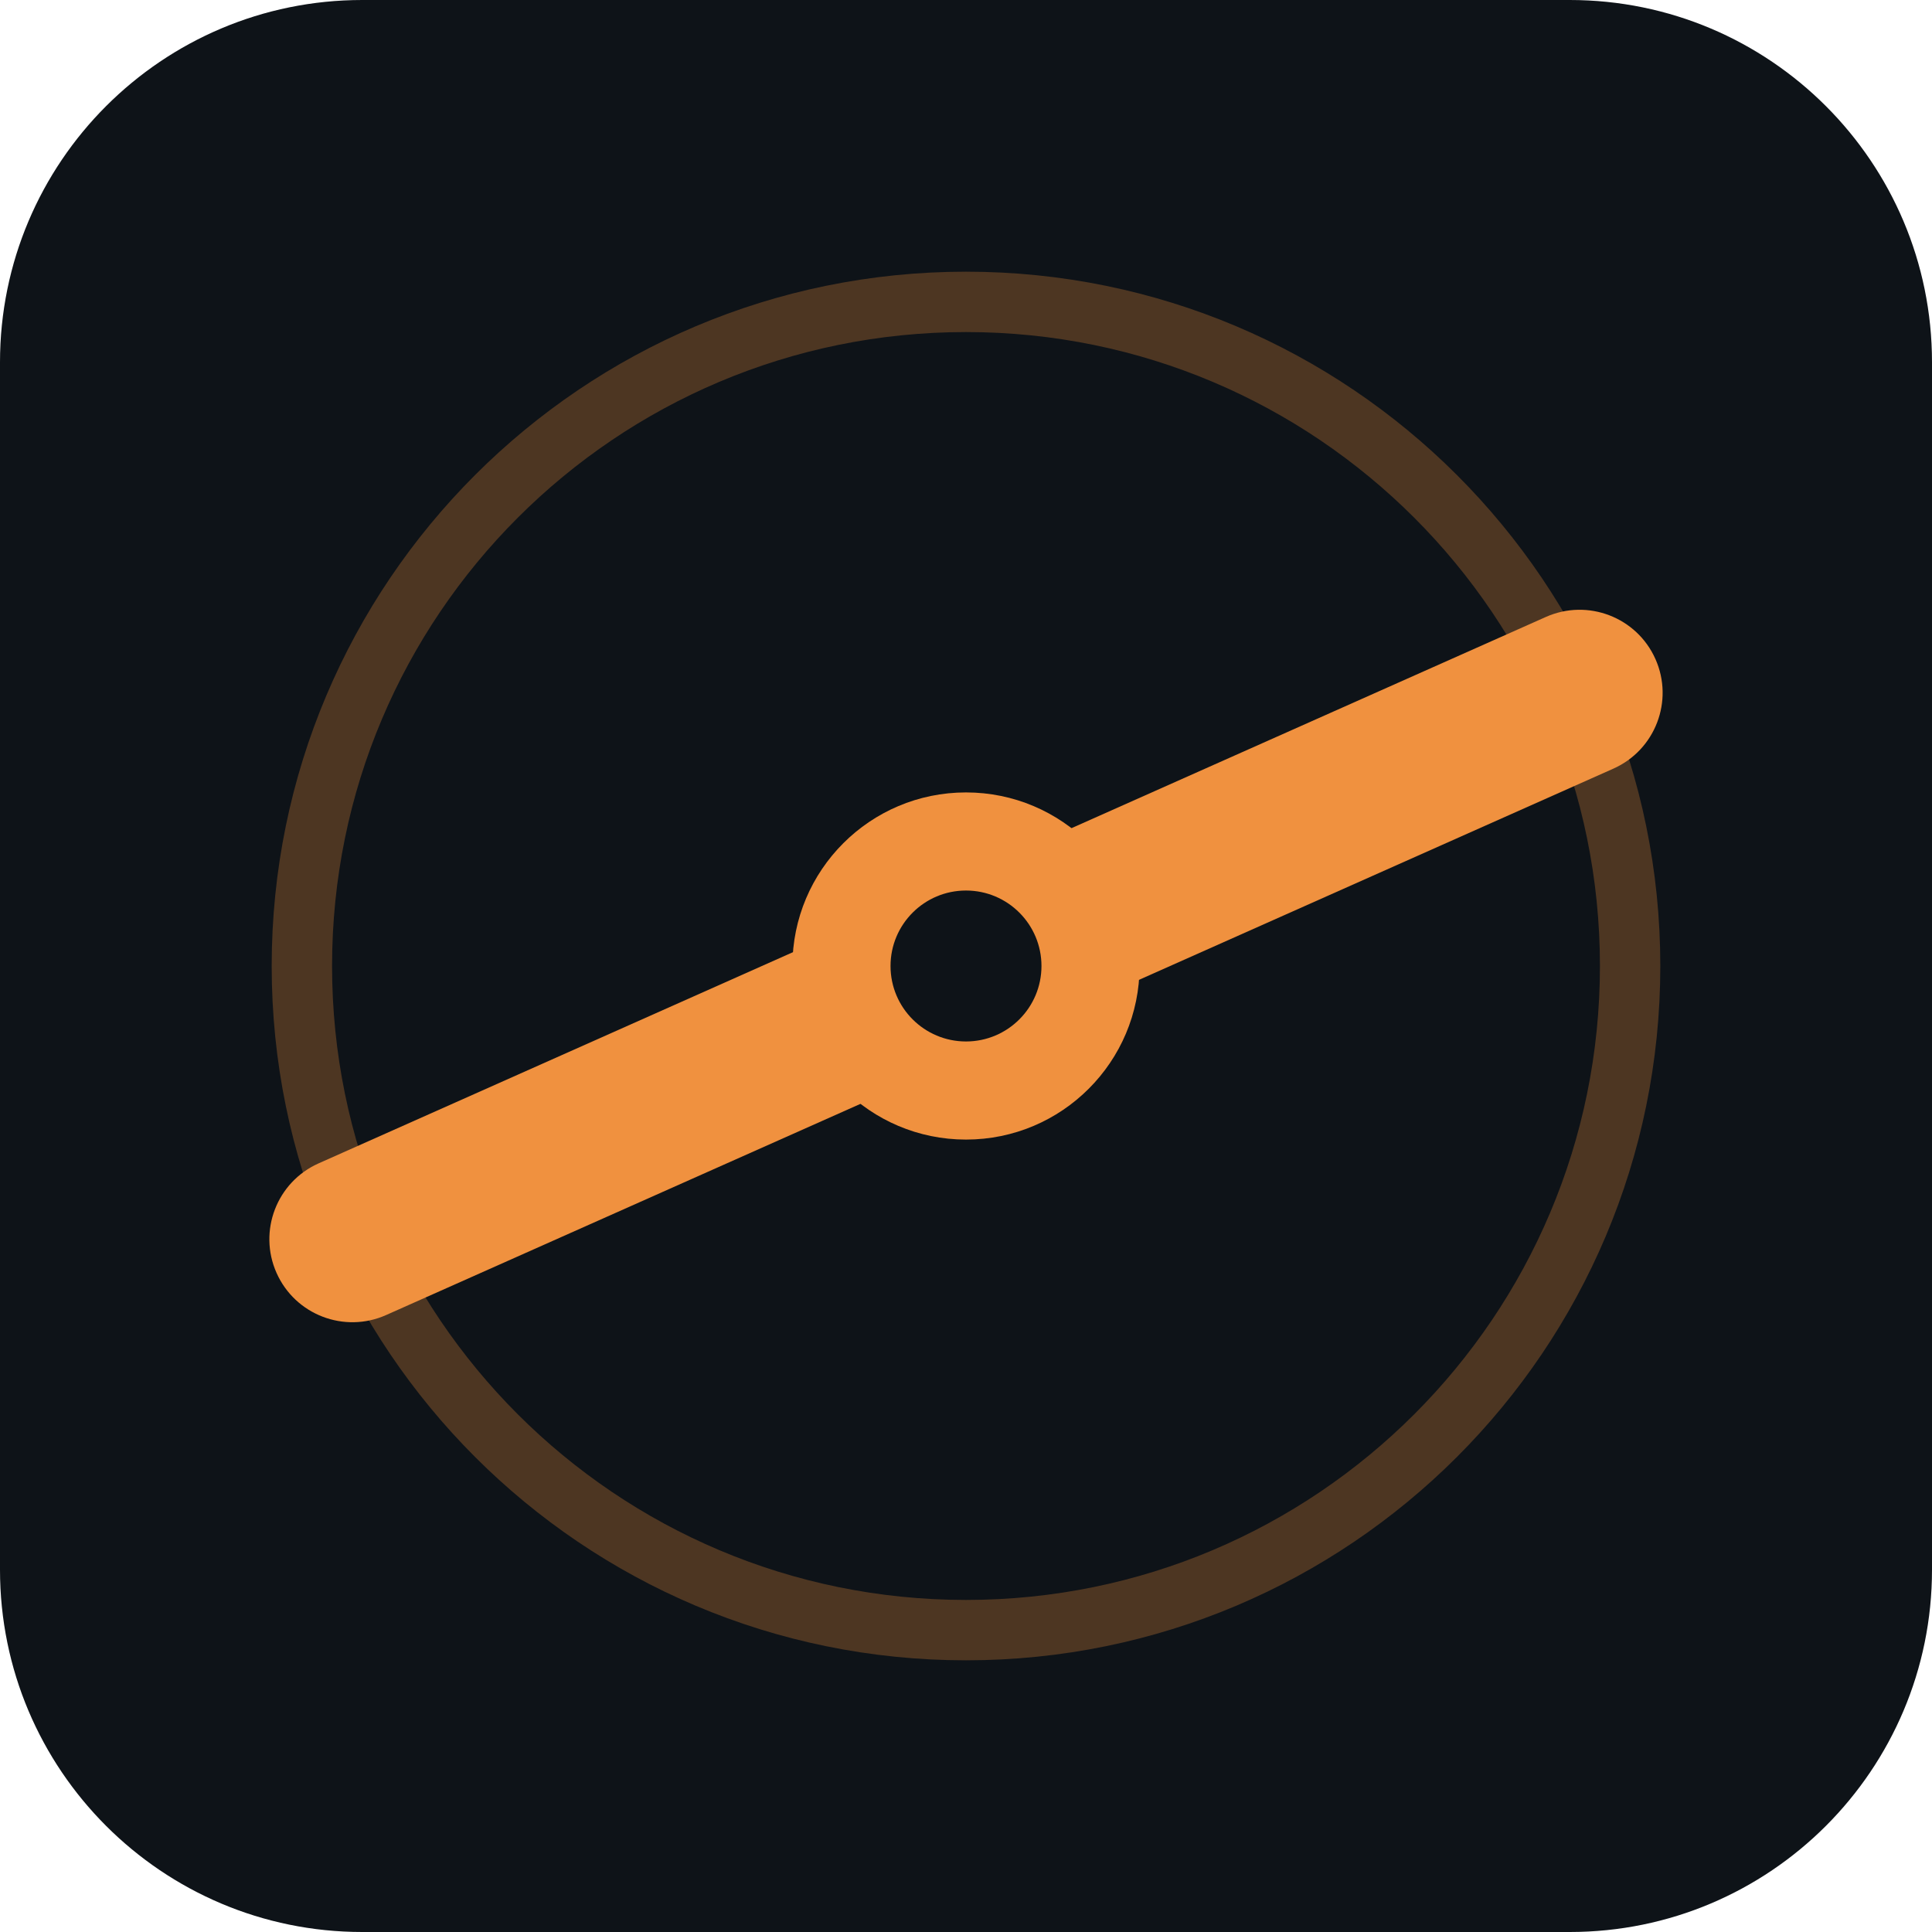
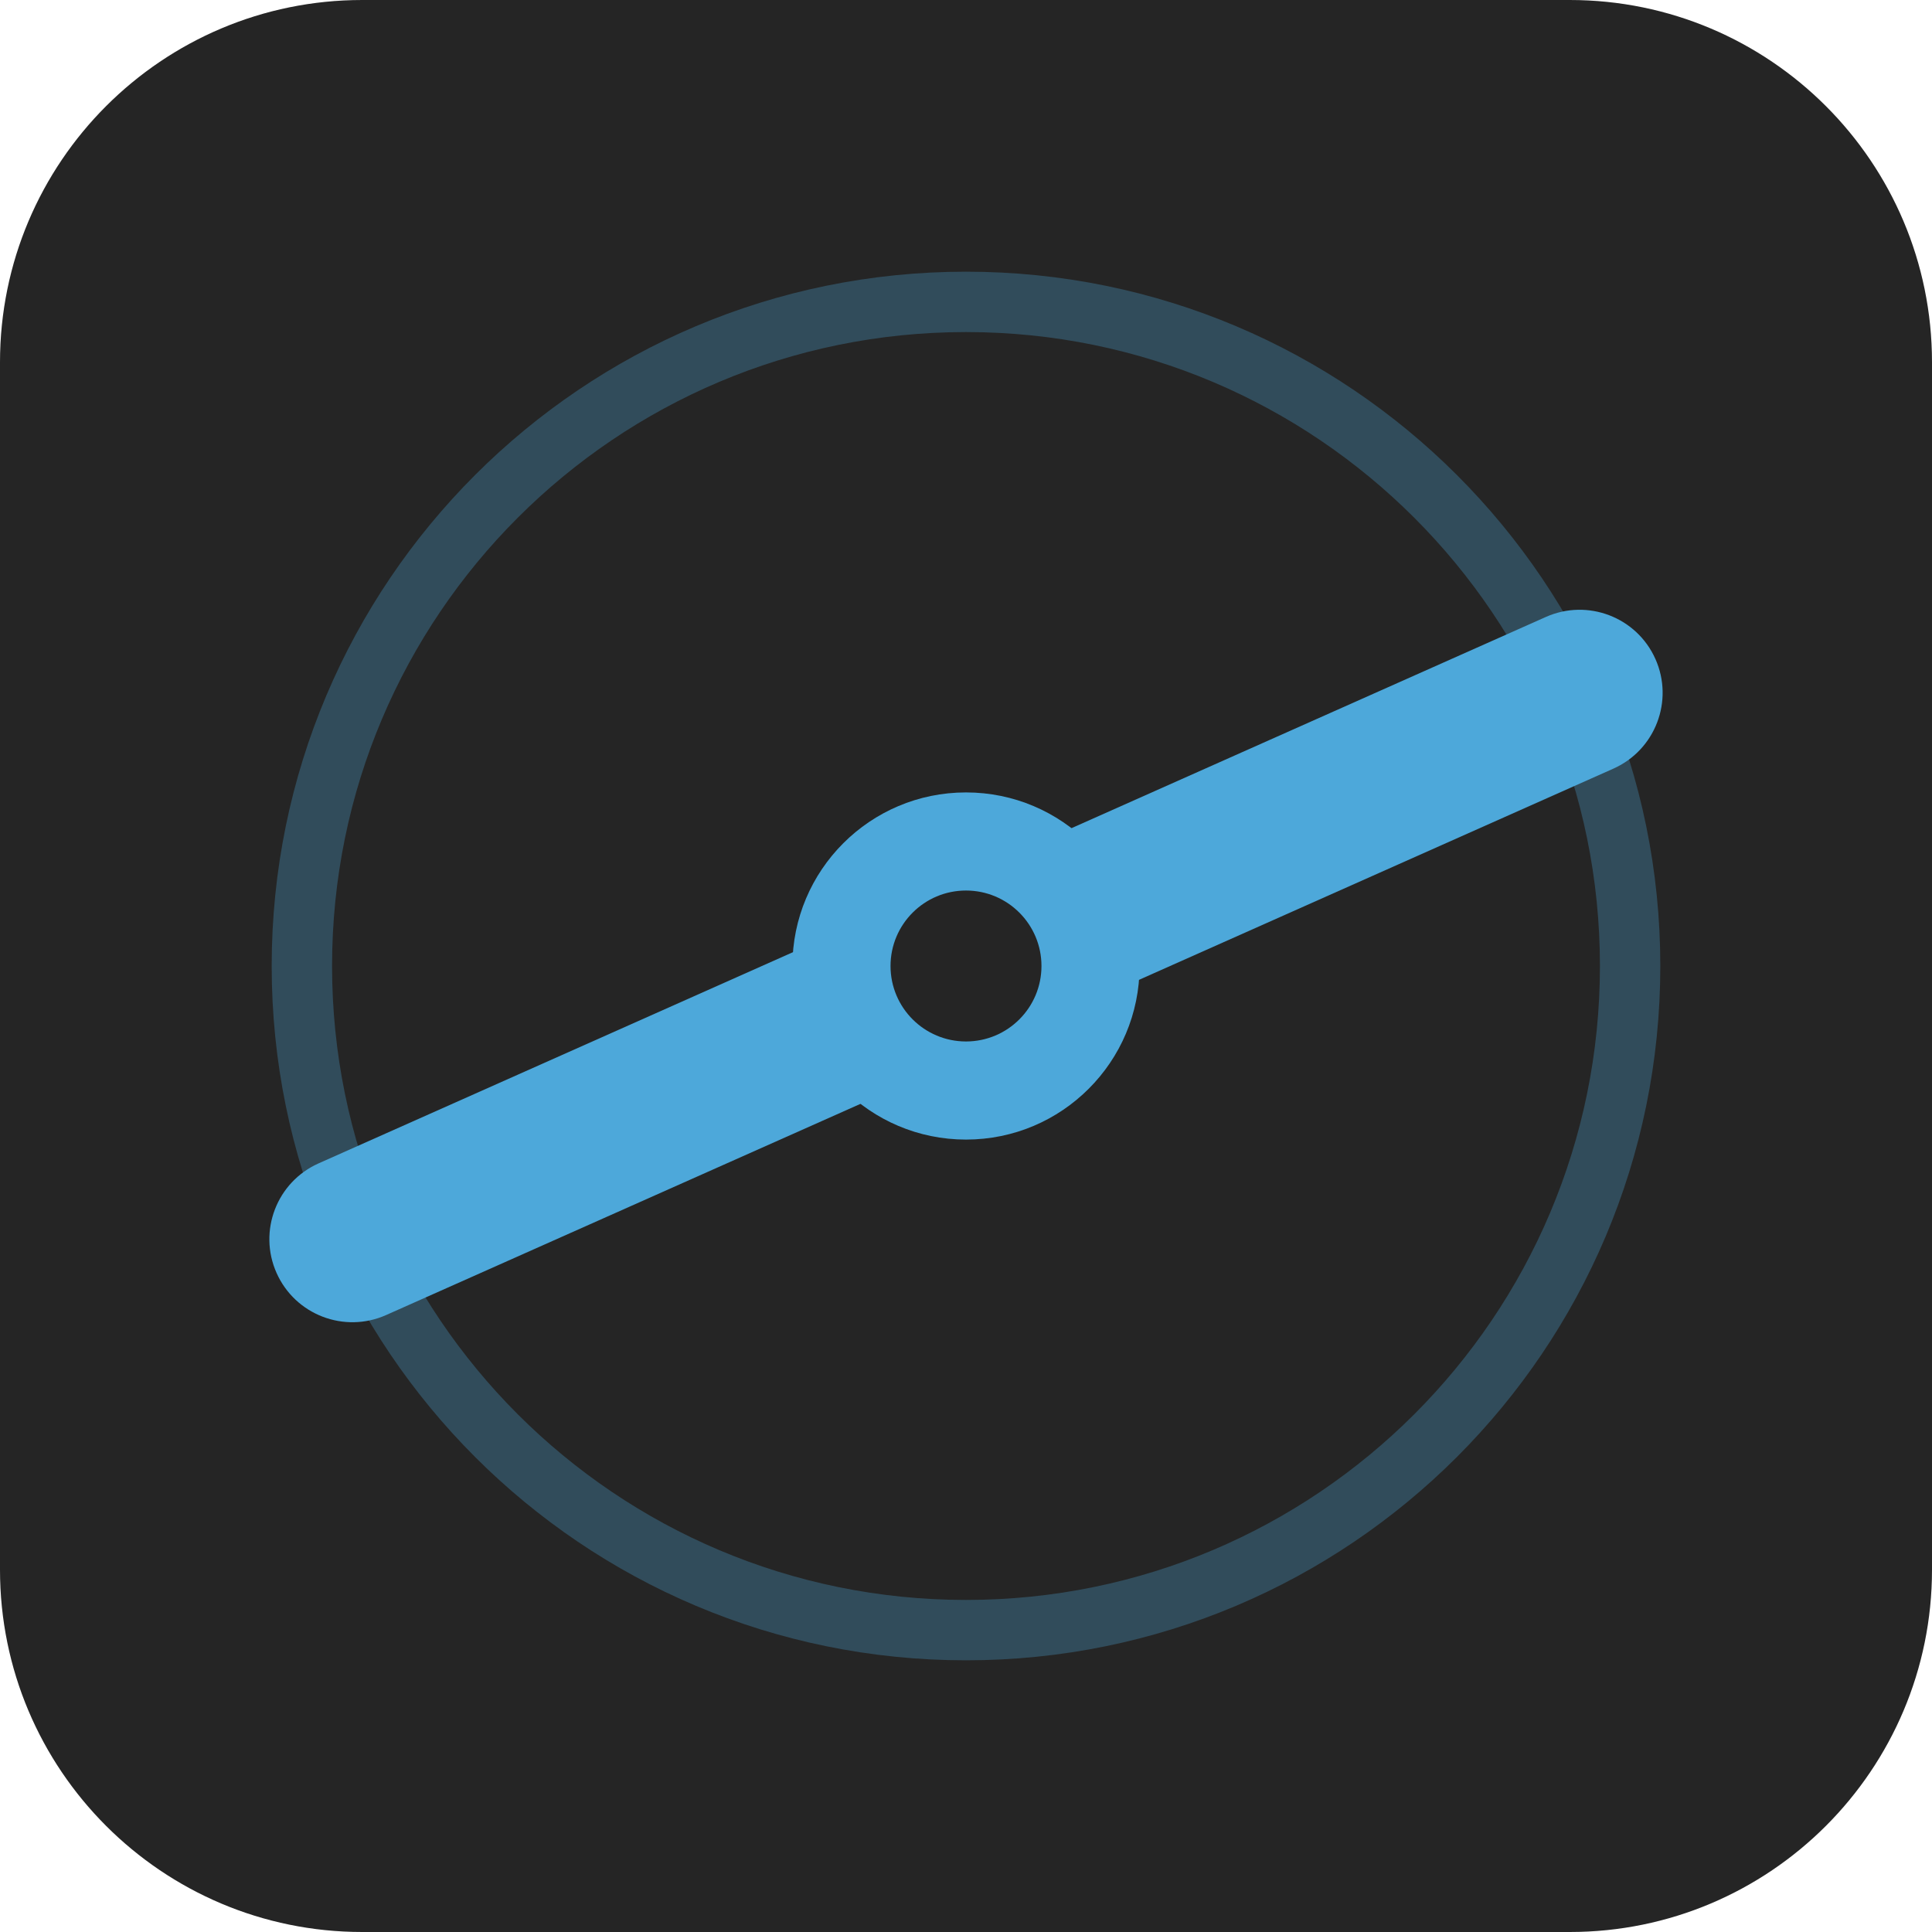
<svg xmlns="http://www.w3.org/2000/svg" viewBox="0 0 512 512" width="512" height="512">
-   <rect width="512" height="512" rx="96" fill="#0E1318" />
-   <circle cx="256" cy="256" r="176" fill="none" stroke="#F0913F" stroke-opacity=".28" stroke-width="16" />
+   <rect width="512" height="512" rx="96" fill="#252525" />
+   <circle cx="256" cy="256" r="176" fill="none" stroke="#4DA8DA" stroke-opacity=".3" stroke-width="16" />
  <g transform="rotate(-24 256 256)">
-     <rect x="56" y="234" width="400" height="44" rx="22" fill="#F0913F" />
+     <rect x="56" y="234" width="400" height="44" rx="22" fill="#4DA8DA" />
  </g>
-   <circle cx="256" cy="256" r="46" fill="#F0913F" />
-   <circle cx="256" cy="256" r="20" fill="#0E1318" />
+   <circle cx="256" cy="256" r="46" fill="#4DA8DA" />
+   <circle cx="256" cy="256" r="20" fill="#252525" />
</svg>
